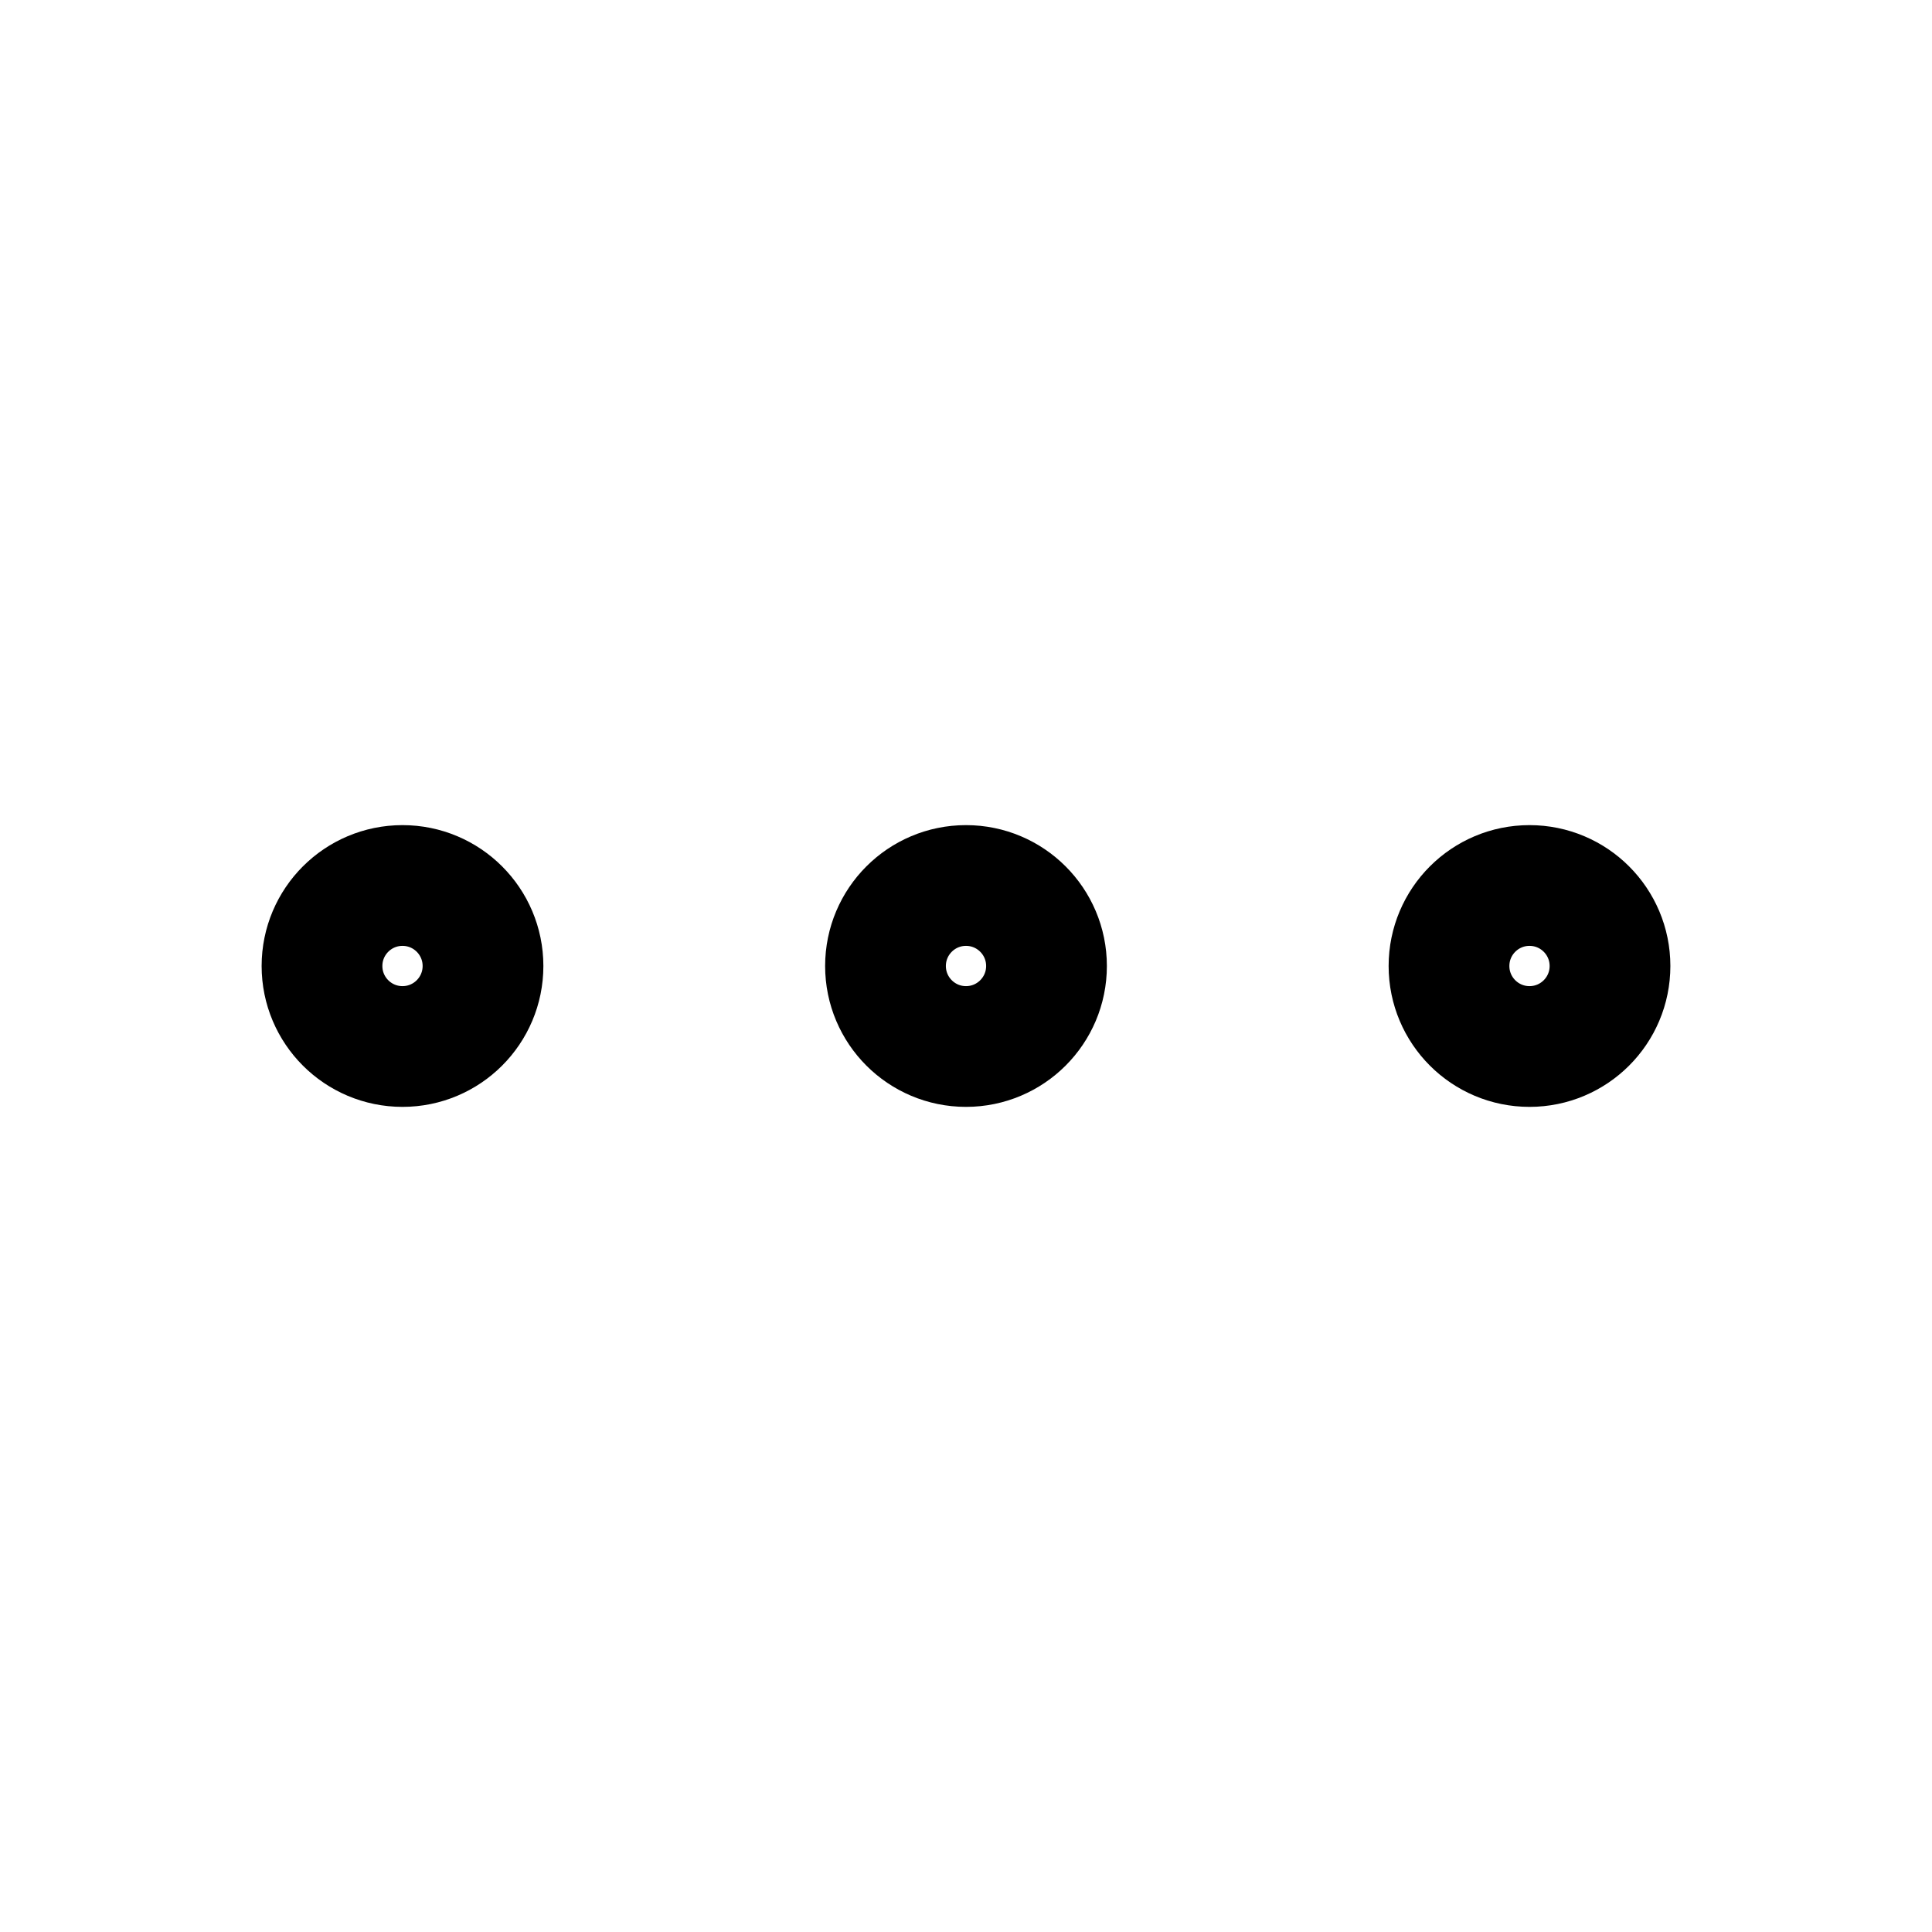
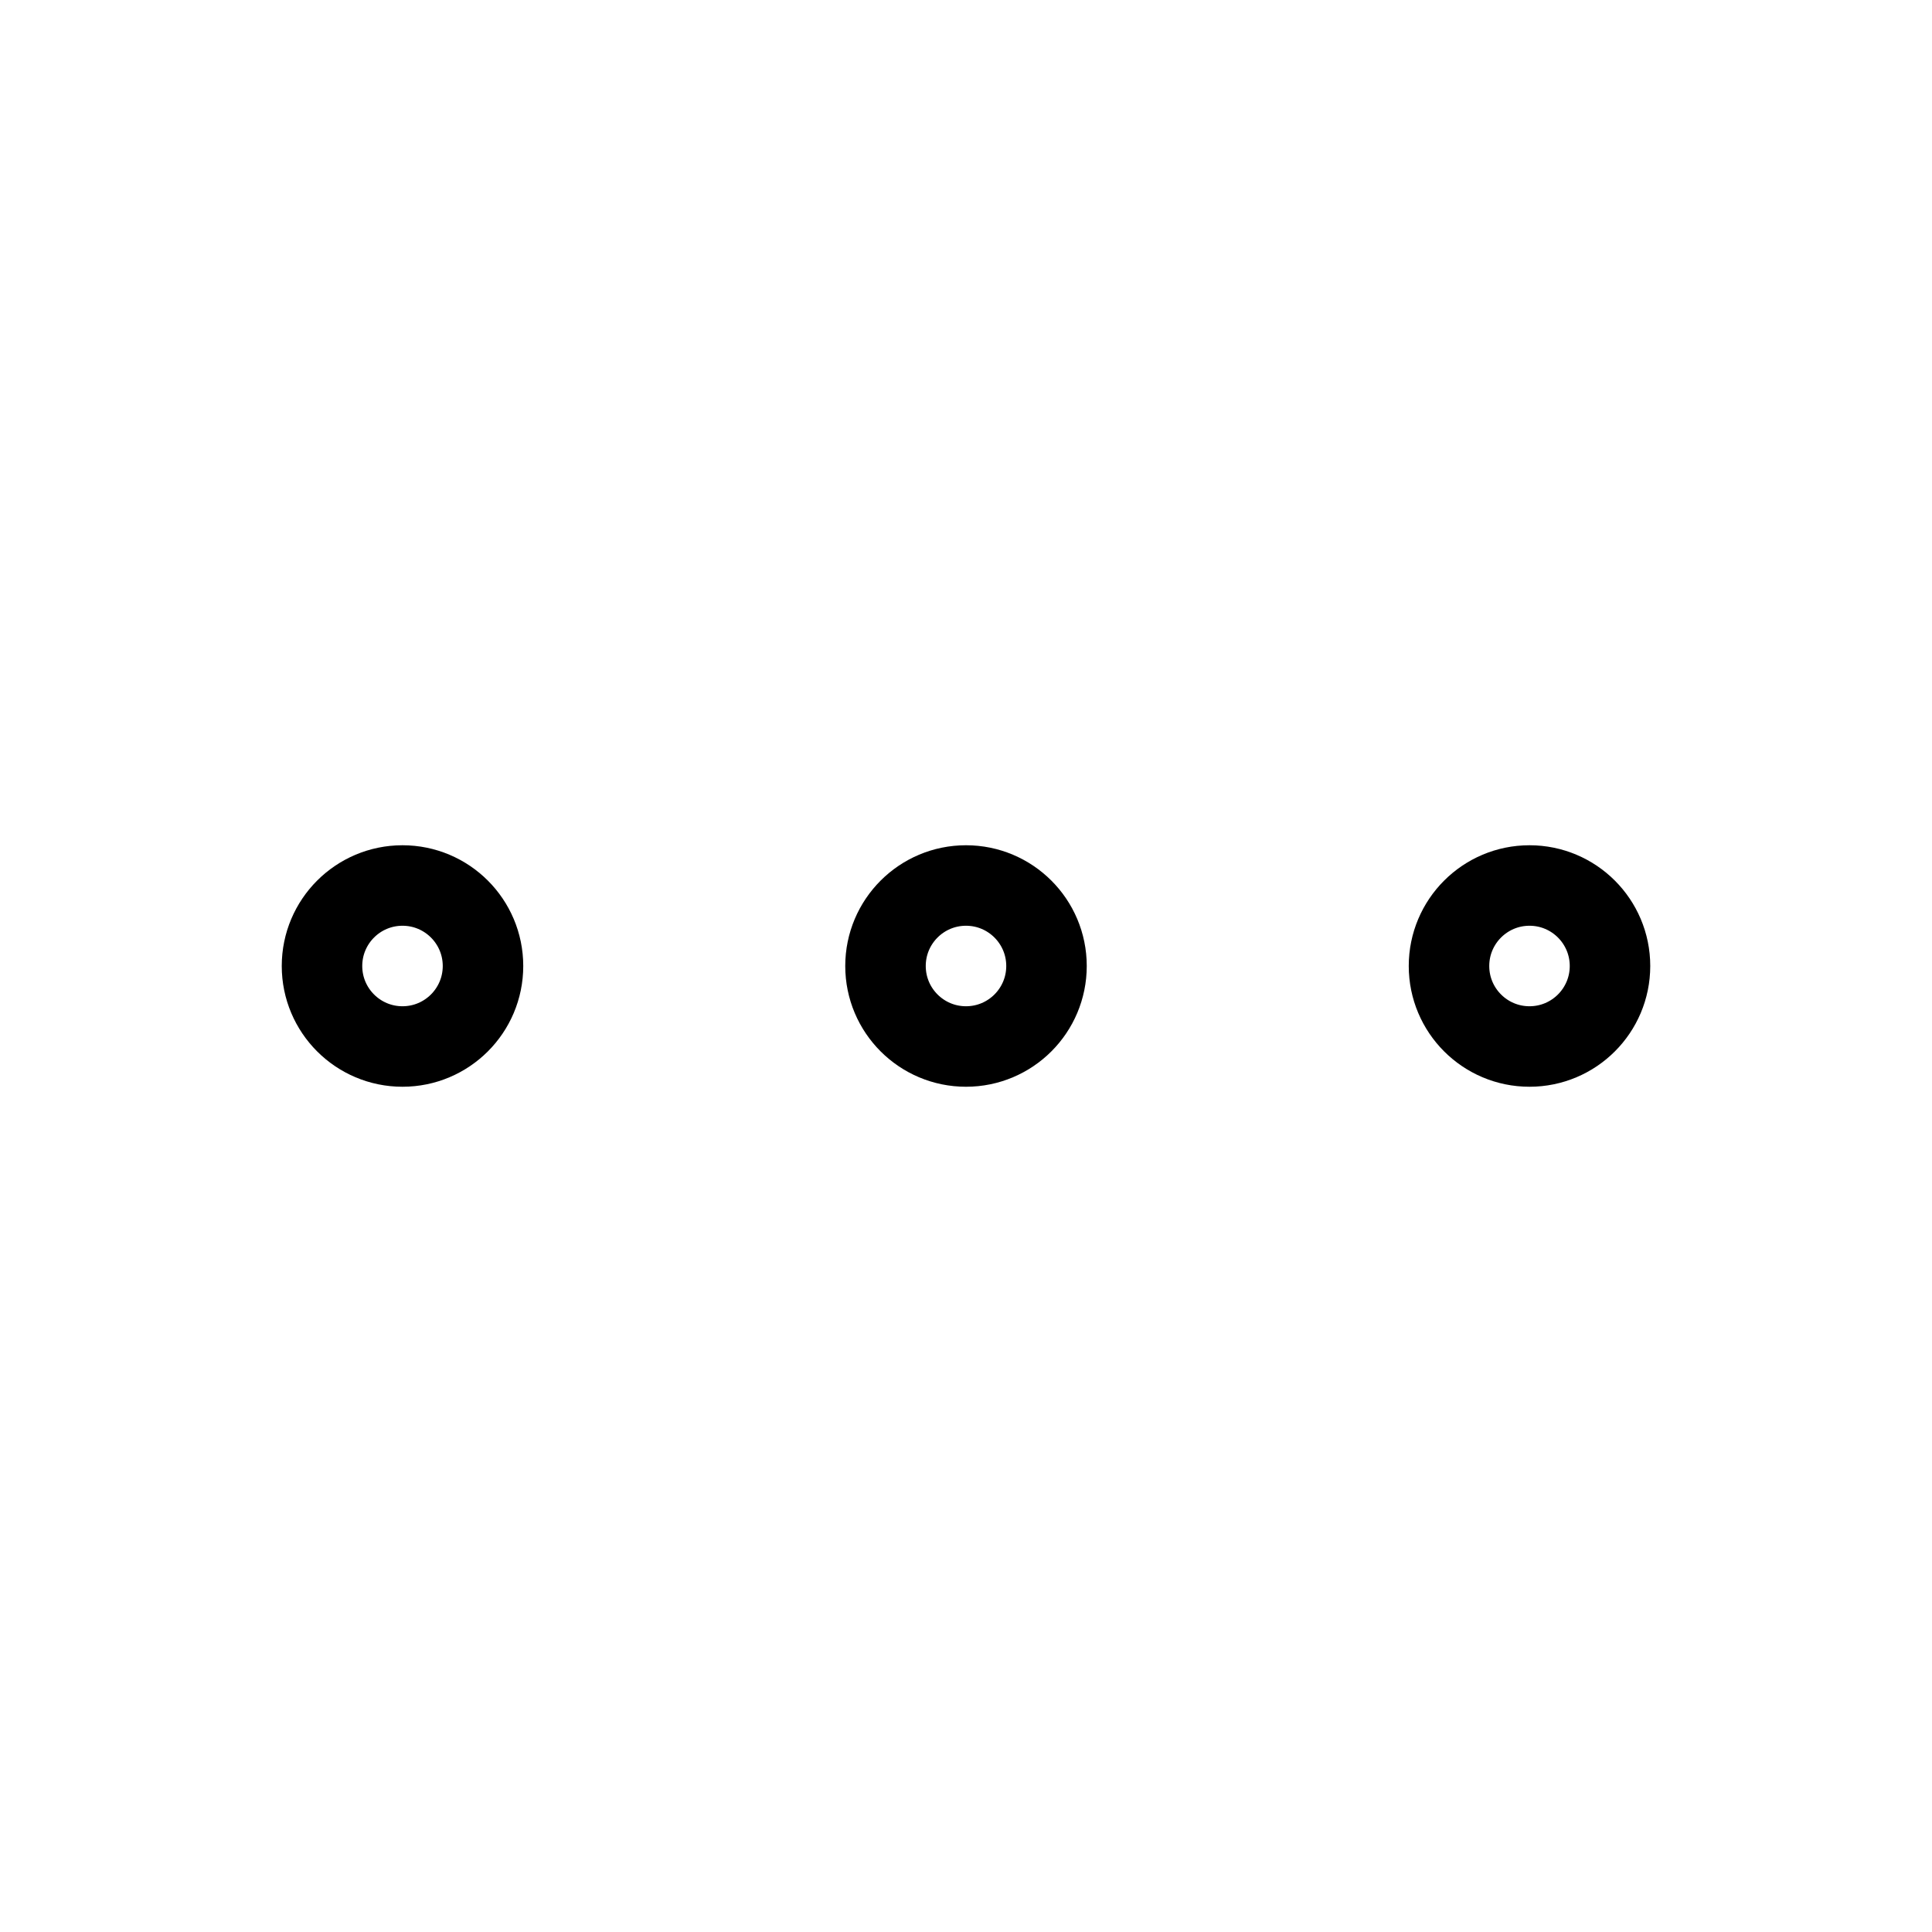
- <svg xmlns="http://www.w3.org/2000/svg" class="icon icon-tabler icon-tabler-dots" width="28" height="28" viewBox="0 0 24 24" stroke-width="1.5" stroke="currentColor" fill="none" stroke-linecap="round" stroke-linejoin="round">
+ <svg xmlns="http://www.w3.org/2000/svg" class="icon icon-tabler icon-tabler-dots" width="28" height="28" viewBox="0 0 24 24" stroke-width="1" stroke="currentColor" fill="none" stroke-linecap="round" stroke-linejoin="round">
  <path stroke="none" d="M0 0h24v24H0z" fill="none" />
  <circle cx="5" cy="12" r="1" />
  <circle cx="12" cy="12" r="1" />
  <circle cx="19" cy="12" r="1" />
</svg>
